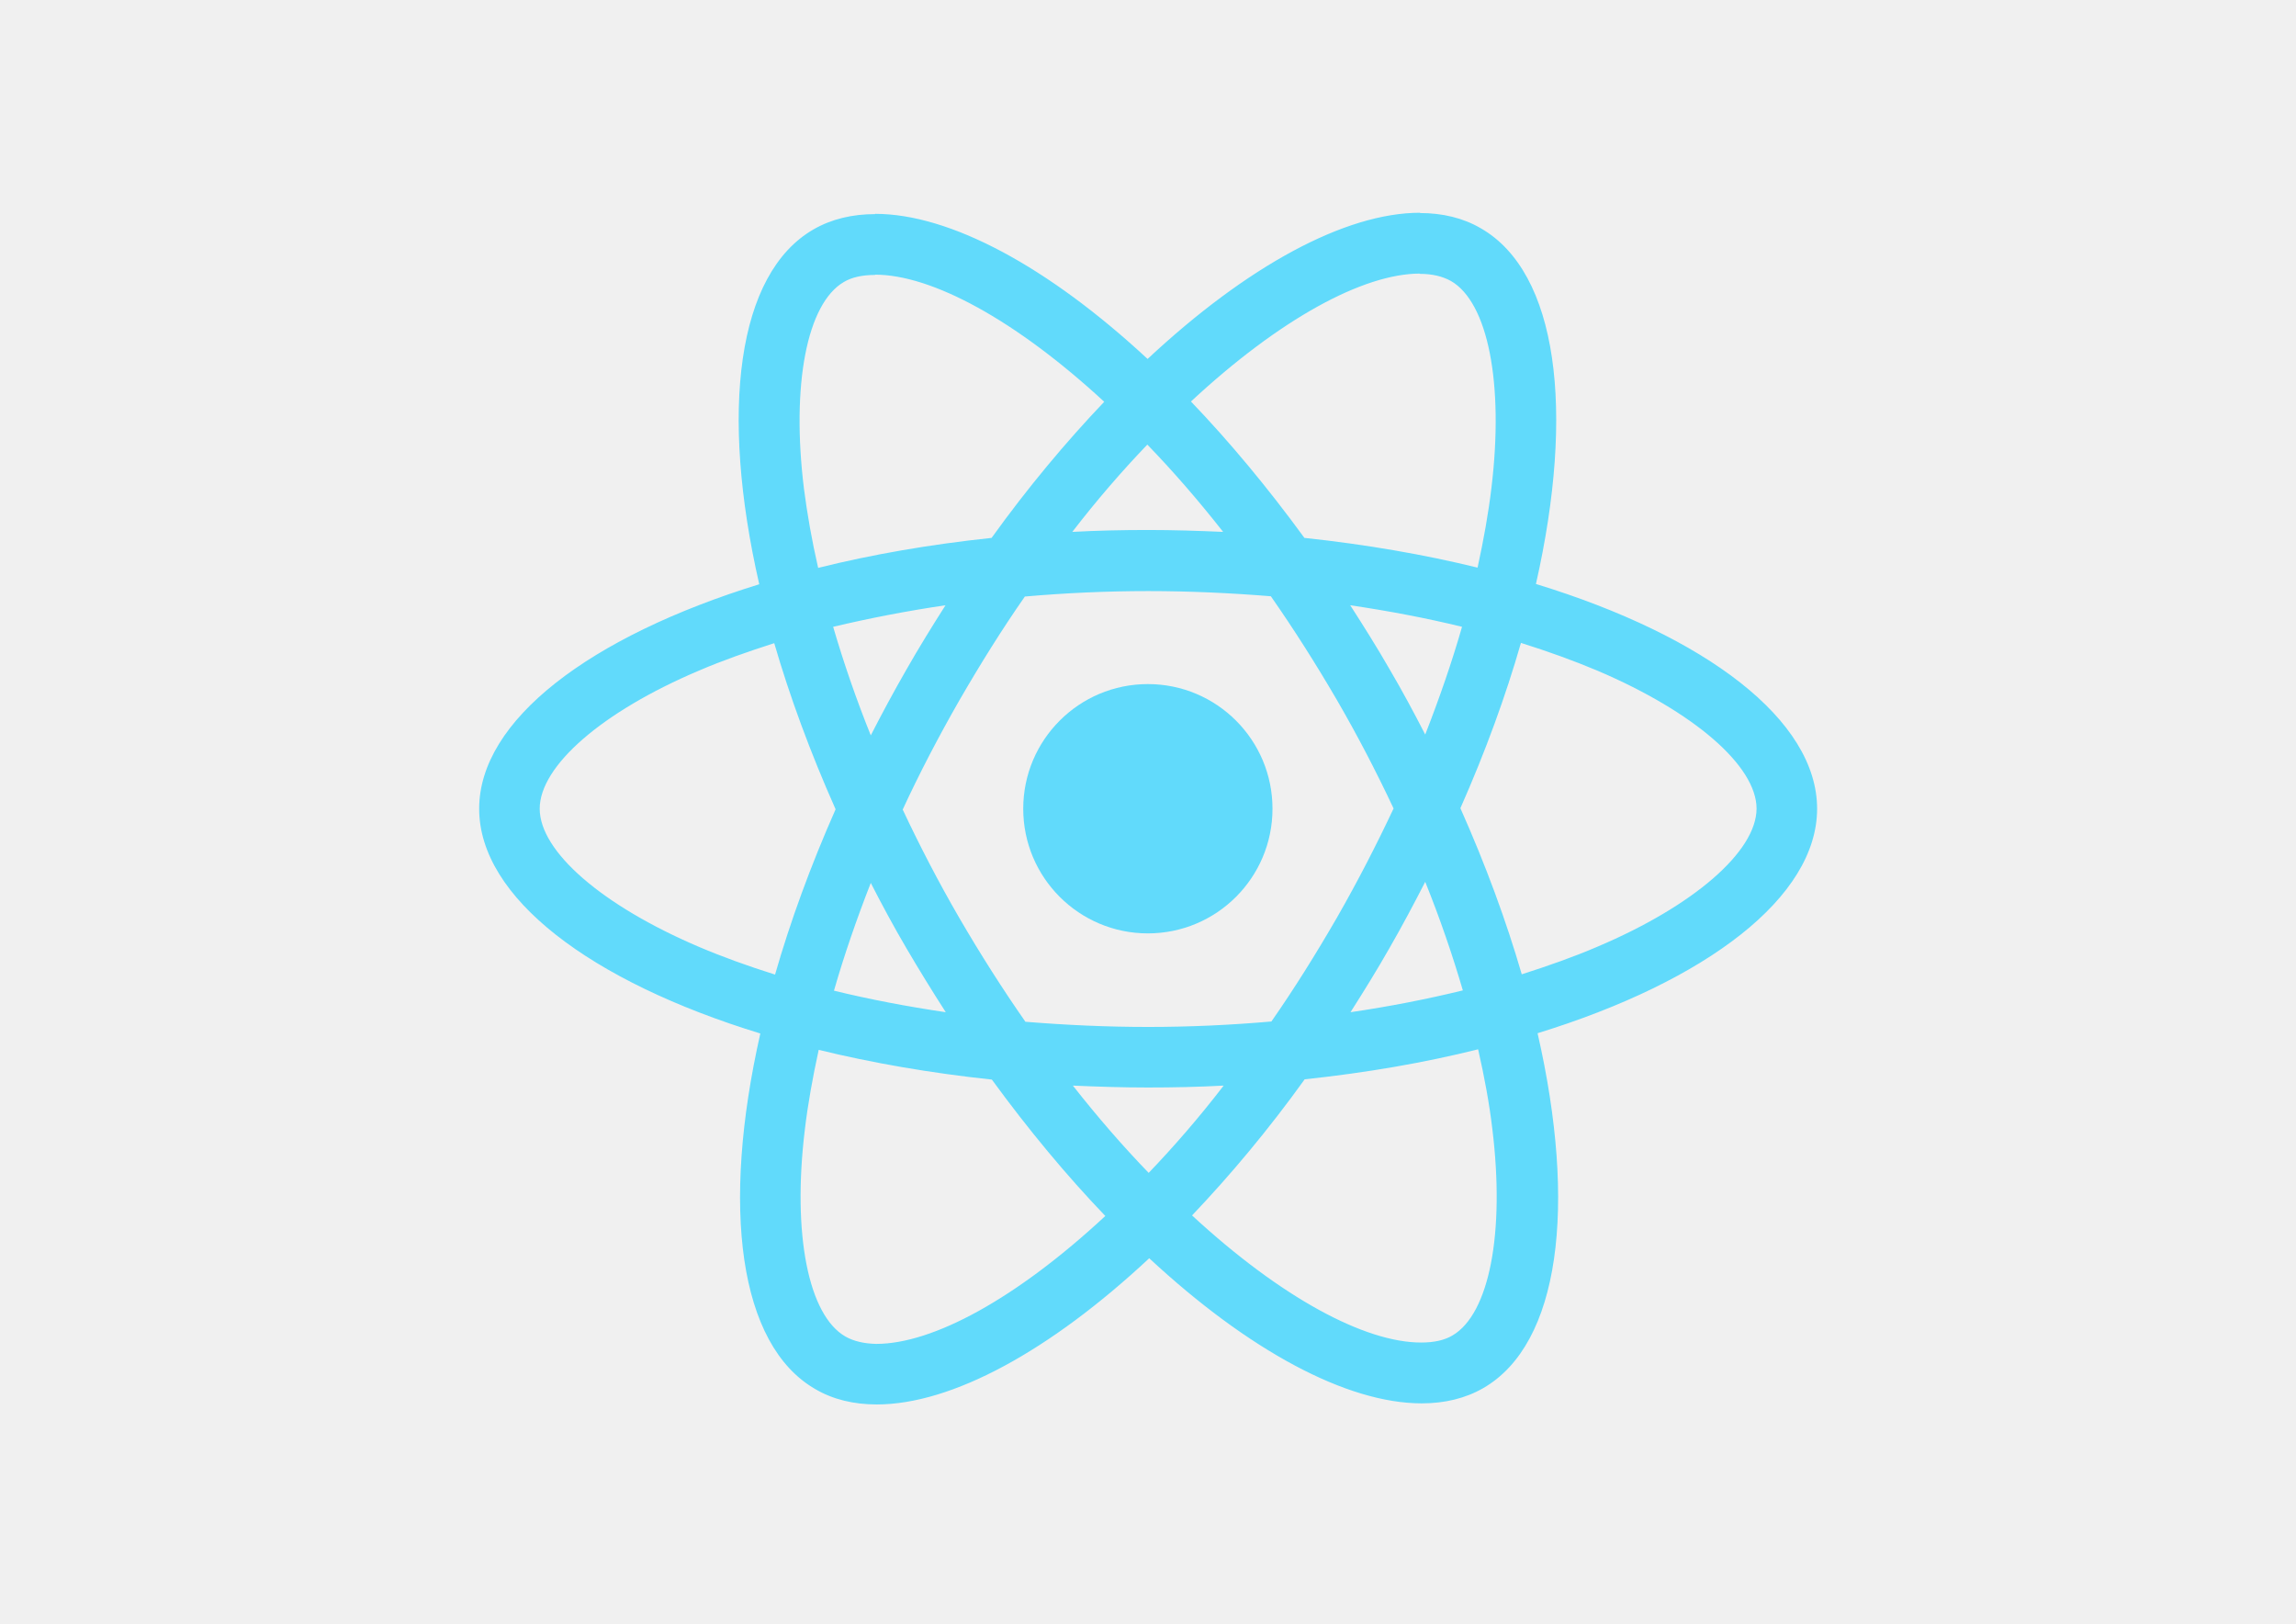
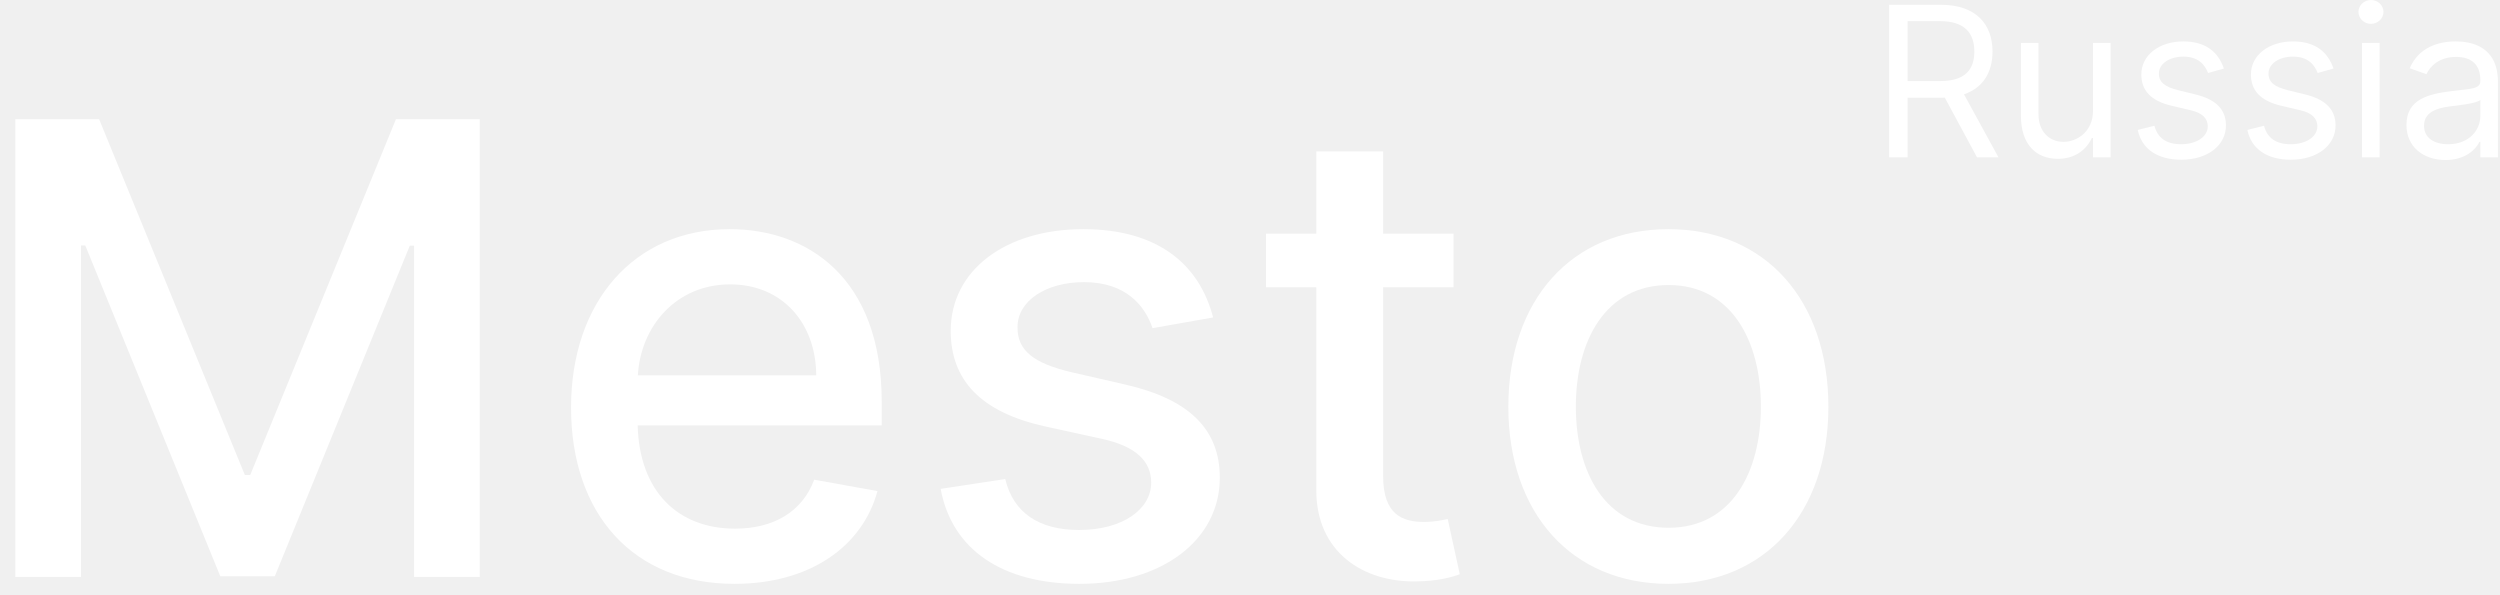
- <svg xmlns="http://www.w3.org/2000/svg" viewBox="0 0 841.9 595.3">
-   <g fill="#61DAFB">
-     <path d="M666.3 296.5c0-32.5-40.7-63.3-103.1-82.4 14.4-63.6 8-114.2-20.2-130.4-6.5-3.8-14.1-5.6-22.4-5.6v22.3c4.6 0 8.3.9 11.4 2.6 13.6 7.8 19.5 37.5 14.9 75.7-1.1 9.4-2.9 19.3-5.1 29.4-19.6-4.8-41-8.5-63.5-10.9-13.5-18.5-27.5-35.3-41.6-50 32.6-30.3 63.2-46.9 84-46.9V78c-27.5 0-63.5 19.6-99.9 53.6-36.4-33.8-72.4-53.2-99.9-53.2v22.3c20.7 0 51.4 16.5 84 46.6-14 14.7-28 31.4-41.3 49.9-22.6 2.4-44 6.1-63.6 11-2.3-10-4-19.7-5.2-29-4.7-38.2 1.1-67.9 14.6-75.8 3-1.8 6.9-2.6 11.5-2.6V78.5c-8.4 0-16 1.8-22.6 5.6-28.1 16.2-34.4 66.7-19.9 130.1-62.2 19.2-102.7 49.9-102.7 82.3 0 32.5 40.7 63.3 103.1 82.4-14.4 63.6-8 114.2 20.2 130.4 6.5 3.8 14.1 5.6 22.5 5.6 27.5 0 63.5-19.6 99.9-53.6 36.4 33.8 72.4 53.2 99.9 53.2 8.4 0 16-1.8 22.6-5.6 28.1-16.2 34.4-66.7 19.9-130.1 62-19.1 102.5-49.9 102.5-82.3zm-130.2-66.7c-3.7 12.9-8.3 26.2-13.5 39.5-4.1-8-8.4-16-13.1-24-4.6-8-9.5-15.8-14.4-23.4 14.2 2.1 27.9 4.7 41 7.9zm-45.8 106.5c-7.8 13.5-15.8 26.3-24.1 38.2-14.9 1.3-30 2-45.2 2-15.1 0-30.2-.7-45-1.9-8.3-11.9-16.4-24.6-24.2-38-7.6-13.1-14.5-26.4-20.8-39.8 6.2-13.4 13.2-26.8 20.7-39.9 7.8-13.5 15.8-26.3 24.1-38.2 14.9-1.3 30-2 45.2-2 15.1 0 30.2.7 45 1.9 8.3 11.9 16.4 24.6 24.2 38 7.6 13.1 14.5 26.4 20.8 39.8-6.3 13.4-13.2 26.8-20.7 39.9zm32.3-13c5.4 13.4 10 26.8 13.8 39.8-13.1 3.2-26.9 5.9-41.2 8 4.9-7.7 9.8-15.6 14.4-23.7 4.6-8 8.9-16.1 13-24.1zM421.2 430c-9.3-9.6-18.6-20.3-27.8-32 9 .4 18.2.7 27.5.7 9.4 0 18.7-.2 27.8-.7-9 11.7-18.3 22.4-27.5 32zm-74.4-58.9c-14.2-2.1-27.9-4.7-41-7.9 3.7-12.9 8.3-26.2 13.5-39.5 4.1 8 8.4 16 13.1 24 4.7 8 9.5 15.8 14.4 23.4zM420.7 163c9.3 9.6 18.6 20.3 27.8 32-9-.4-18.2-.7-27.5-.7-9.4 0-18.7.2-27.8.7 9-11.7 18.3-22.4 27.5-32zm-74 58.9c-4.9 7.7-9.8 15.6-14.4 23.7-4.6 8-8.9 16-13 24-5.4-13.4-10-26.8-13.8-39.8 13.1-3.1 26.9-5.8 41.2-7.9zm-90.5 125.2c-35.4-15.1-58.3-34.9-58.3-50.6 0-15.7 22.9-35.6 58.3-50.6 8.6-3.7 18-7 27.7-10.1 5.7 19.6 13.2 40 22.5 60.9-9.2 20.8-16.6 41.1-22.2 60.6-9.9-3.1-19.3-6.5-28-10.2zM310 490c-13.6-7.8-19.5-37.5-14.9-75.7 1.1-9.4 2.9-19.3 5.1-29.4 19.6 4.8 41 8.5 63.5 10.9 13.5 18.5 27.5 35.3 41.6 50-32.6 30.3-63.2 46.9-84 46.9-4.5-.1-8.3-1-11.3-2.7zm237.2-76.2c4.7 38.2-1.1 67.9-14.6 75.8-3 1.8-6.9 2.6-11.5 2.6-20.7 0-51.4-16.5-84-46.6 14-14.7 28-31.4 41.3-49.9 22.6-2.4 44-6.1 63.6-11 2.3 10.1 4.1 19.8 5.2 29.1zm38.5-66.7c-8.6 3.7-18 7-27.7 10.1-5.7-19.6-13.2-40-22.5-60.9 9.2-20.8 16.6-41.1 22.2-60.6 9.9 3.1 19.3 6.5 28.1 10.2 35.4 15.1 58.3 34.9 58.3 50.6-.1 15.7-23 35.6-58.4 50.6zM320.8 78.4z" />
-     <circle cx="420.9" cy="296.5" r="45.7" />
-     <path d="M520.5 78.1z" />
-   </g>
+ <svg xmlns="http://www.w3.org/2000/svg" width="143" height="34" viewBox="0 0 143 34" fill="none">
+   <path d="M0.876 6.818V33H4.635V14.041H4.878L12.6 32.962H15.719L23.44 14.054H23.683V33H27.442V6.818H22.648L14.312 27.171H14.006L5.67 6.818H0.876Z" fill="white" />
+   <path d="M42.009 33.396C46.292 33.396 49.322 31.287 50.191 28.091L46.573 27.439C45.883 29.293 44.221 30.239 42.048 30.239C38.775 30.239 36.576 28.116 36.474 24.332H50.434V22.977C50.434 15.882 46.19 13.108 41.741 13.108C36.269 13.108 32.664 17.276 32.664 23.31C32.664 29.408 36.218 33.396 42.009 33.396ZM36.487 21.469C36.64 18.682 38.66 16.266 41.766 16.266C44.732 16.266 46.675 18.465 46.688 21.469H36.487Z" fill="white" />
+   <path d="M69.39 18.158C68.597 15.102 66.206 13.108 61.962 13.108C57.526 13.108 54.381 15.447 54.381 18.925C54.381 21.712 56.069 23.565 59.75 24.384L63.074 25.112C64.966 25.534 65.848 26.378 65.848 27.605C65.848 29.126 64.225 30.315 61.719 30.315C59.431 30.315 57.961 29.331 57.5 27.401L53.806 27.963C54.445 31.44 57.334 33.396 61.745 33.396C66.488 33.396 69.773 30.878 69.773 27.324C69.773 24.55 68.009 22.837 64.404 22.006L61.285 21.29C59.124 20.778 58.191 20.05 58.203 18.72C58.191 17.212 59.827 16.138 62 16.138C64.378 16.138 65.478 17.454 65.925 18.771L69.39 18.158Z" fill="white" />
+   <path d="M83.142 13.364H79.115V8.659H75.293V13.364H72.416V16.432H75.293V28.027C75.28 31.594 78.003 33.32 81.02 33.256C82.234 33.243 83.053 33.013 83.5 32.847L82.81 29.689C82.554 29.74 82.081 29.855 81.467 29.855C80.227 29.855 79.115 29.446 79.115 27.234V16.432H83.142V13.364Z" fill="white" />
+   <path d="M95.431 33.396C100.966 33.396 104.584 29.344 104.584 23.271C104.584 17.16 100.966 13.108 95.431 13.108C89.895 13.108 86.277 17.16 86.277 23.271C86.277 29.344 89.895 33.396 95.431 33.396ZM95.444 30.188C91.826 30.188 90.138 27.03 90.138 23.259C90.138 19.5 91.826 16.304 95.444 16.304C99.036 16.304 100.723 19.5 100.723 23.259C100.723 27.03 99.036 30.188 95.444 30.188Z" fill="white" />
+   <path d="M108.057 9H109.114V5.591H111.023C111.099 5.591 111.172 5.591 111.244 5.587L113.085 9H114.313L112.34 5.395C113.452 5.016 113.972 4.108 113.972 2.949C113.972 1.406 113.051 0.273 111.006 0.273H108.057V9ZM109.114 4.636V1.21H110.972C112.386 1.21 112.932 1.901 112.932 2.949C112.932 3.997 112.386 4.636 110.989 4.636H109.114Z" fill="white" />
+   <path d="M119.721 6.324C119.721 7.551 118.784 8.114 118.034 8.114C117.199 8.114 116.602 7.5 116.602 6.545V2.455H115.596V6.614C115.596 8.284 116.483 9.085 117.71 9.085C118.699 9.085 119.346 8.557 119.653 7.892H119.721V9H120.727V2.455H119.721V6.324Z" fill="white" />
+   <path d="M127.205 3.92C126.89 2.991 126.183 2.369 124.887 2.369C123.506 2.369 122.484 3.153 122.484 4.261C122.484 5.165 123.021 5.77 124.222 6.051L125.313 6.307C125.974 6.46 126.285 6.776 126.285 7.227C126.285 7.79 125.688 8.25 124.751 8.25C123.928 8.25 123.413 7.896 123.234 7.193L122.279 7.432C122.514 8.544 123.43 9.136 124.768 9.136C126.289 9.136 127.325 8.305 127.325 7.176C127.325 6.264 126.754 5.689 125.586 5.403L124.614 5.165C123.839 4.973 123.489 4.713 123.489 4.21C123.489 3.648 124.086 3.239 124.887 3.239C125.765 3.239 126.127 3.724 126.302 4.176L127.205 3.92Z" fill="white" />
+   <path d="M133.475 3.92C133.159 2.991 132.452 2.369 131.157 2.369C129.776 2.369 128.753 3.153 128.753 4.261C128.753 5.165 129.29 5.77 130.492 6.051L131.583 6.307C132.243 6.46 132.554 6.776 132.554 7.227C132.554 7.79 131.958 8.25 131.02 8.25C130.198 8.25 129.682 7.896 129.503 7.193L128.549 7.432C128.783 8.544 129.699 9.136 131.037 9.136C132.559 9.136 133.594 8.305 133.594 7.176C133.594 6.264 133.023 5.689 131.856 5.403L130.884 5.165C130.108 4.973 129.759 4.713 129.759 4.21C129.759 3.648 130.356 3.239 131.157 3.239C132.034 3.239 132.397 3.724 132.571 4.176L133.475 3.92Z" fill="white" />
+   <path d="M135.108 9H136.114V2.455H135.108V9ZM135.619 1.364C136.011 1.364 136.335 1.057 136.335 0.682C136.335 0.307 136.011 0 135.619 0C135.227 0 134.903 0.307 134.903 0.682C134.903 1.057 135.227 1.364 135.619 1.364Z" fill="white" />
+   <path d="M139.882 9.153C141.024 9.153 141.62 8.54 141.825 8.114H141.876V9H142.882V4.688C142.882 2.608 141.297 2.369 140.461 2.369C139.473 2.369 138.348 2.71 137.836 3.903L138.791 4.244C139.012 3.767 139.537 3.256 140.495 3.256C141.42 3.256 141.876 3.746 141.876 4.585V4.619C141.876 5.105 141.382 5.062 140.189 5.216C138.974 5.374 137.649 5.642 137.649 7.142C137.649 8.42 138.637 9.153 139.882 9.153ZM140.035 8.25C139.234 8.25 138.655 7.892 138.655 7.193C138.655 6.426 139.353 6.188 140.137 6.085C140.564 6.034 141.706 5.915 141.876 5.71V6.631C141.876 7.449 141.228 8.25 140.035 8.25Z" fill="white" />
</svg>
